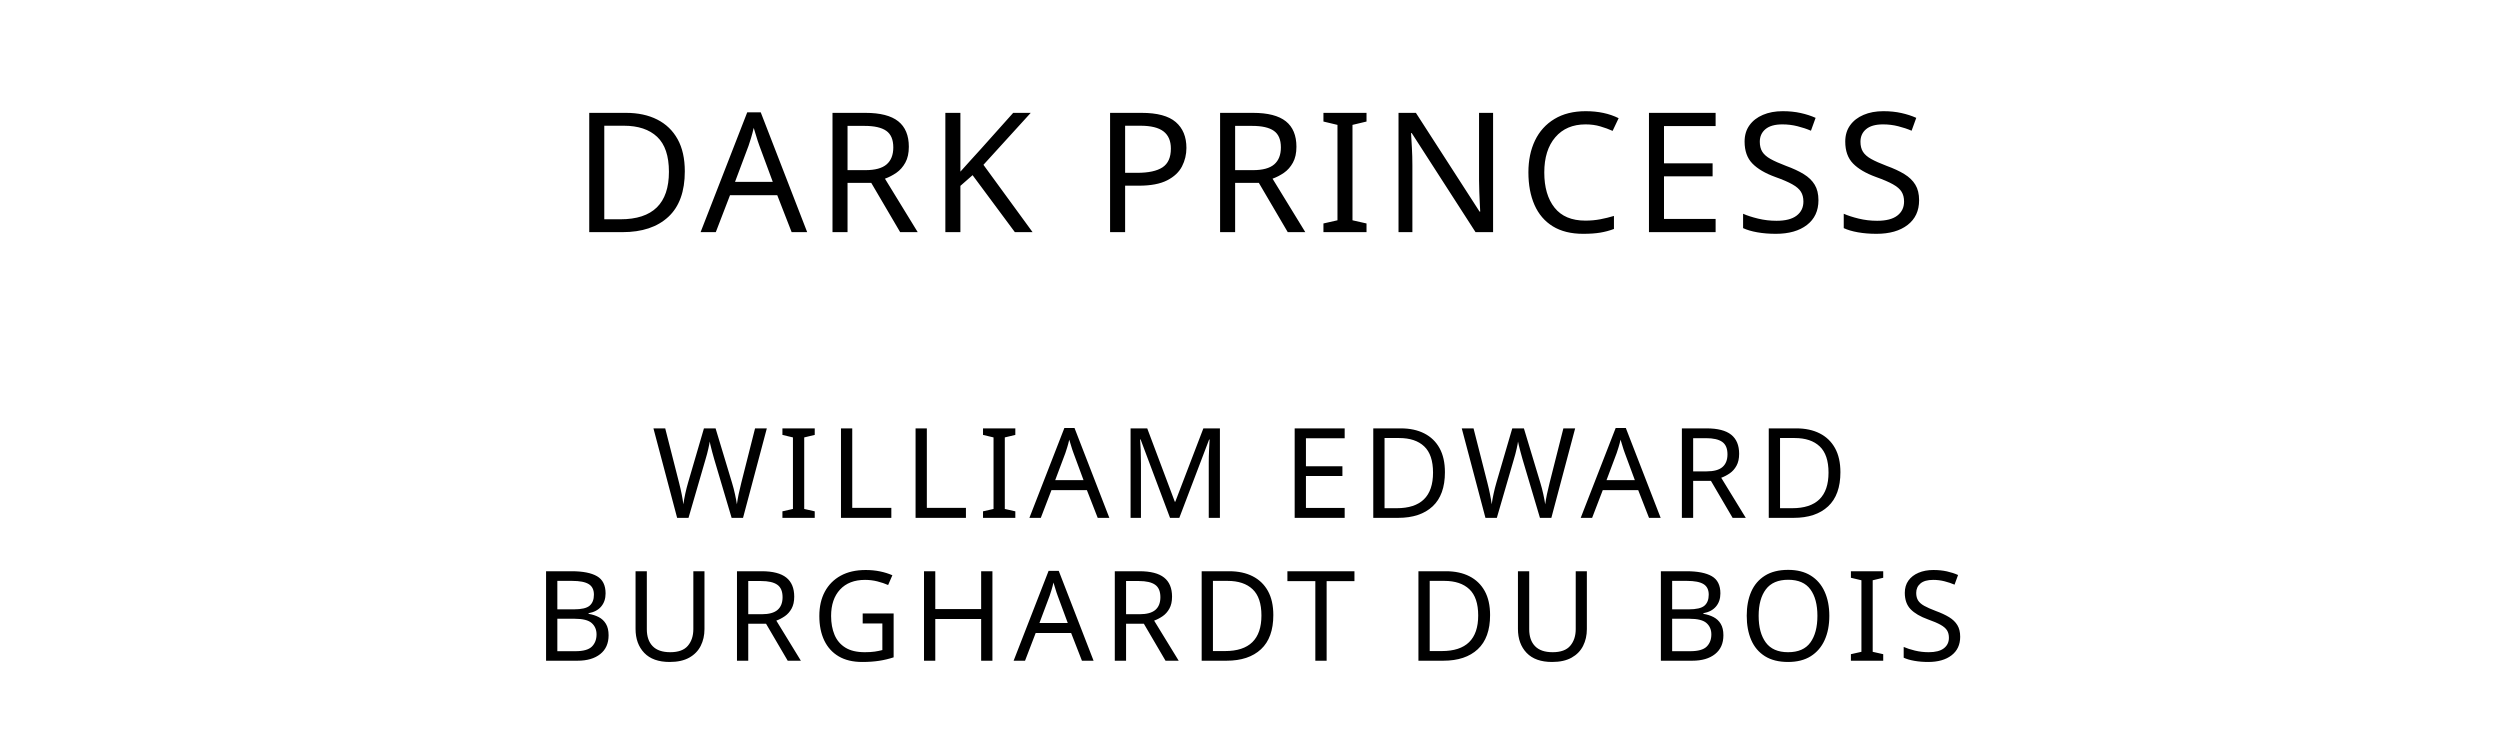
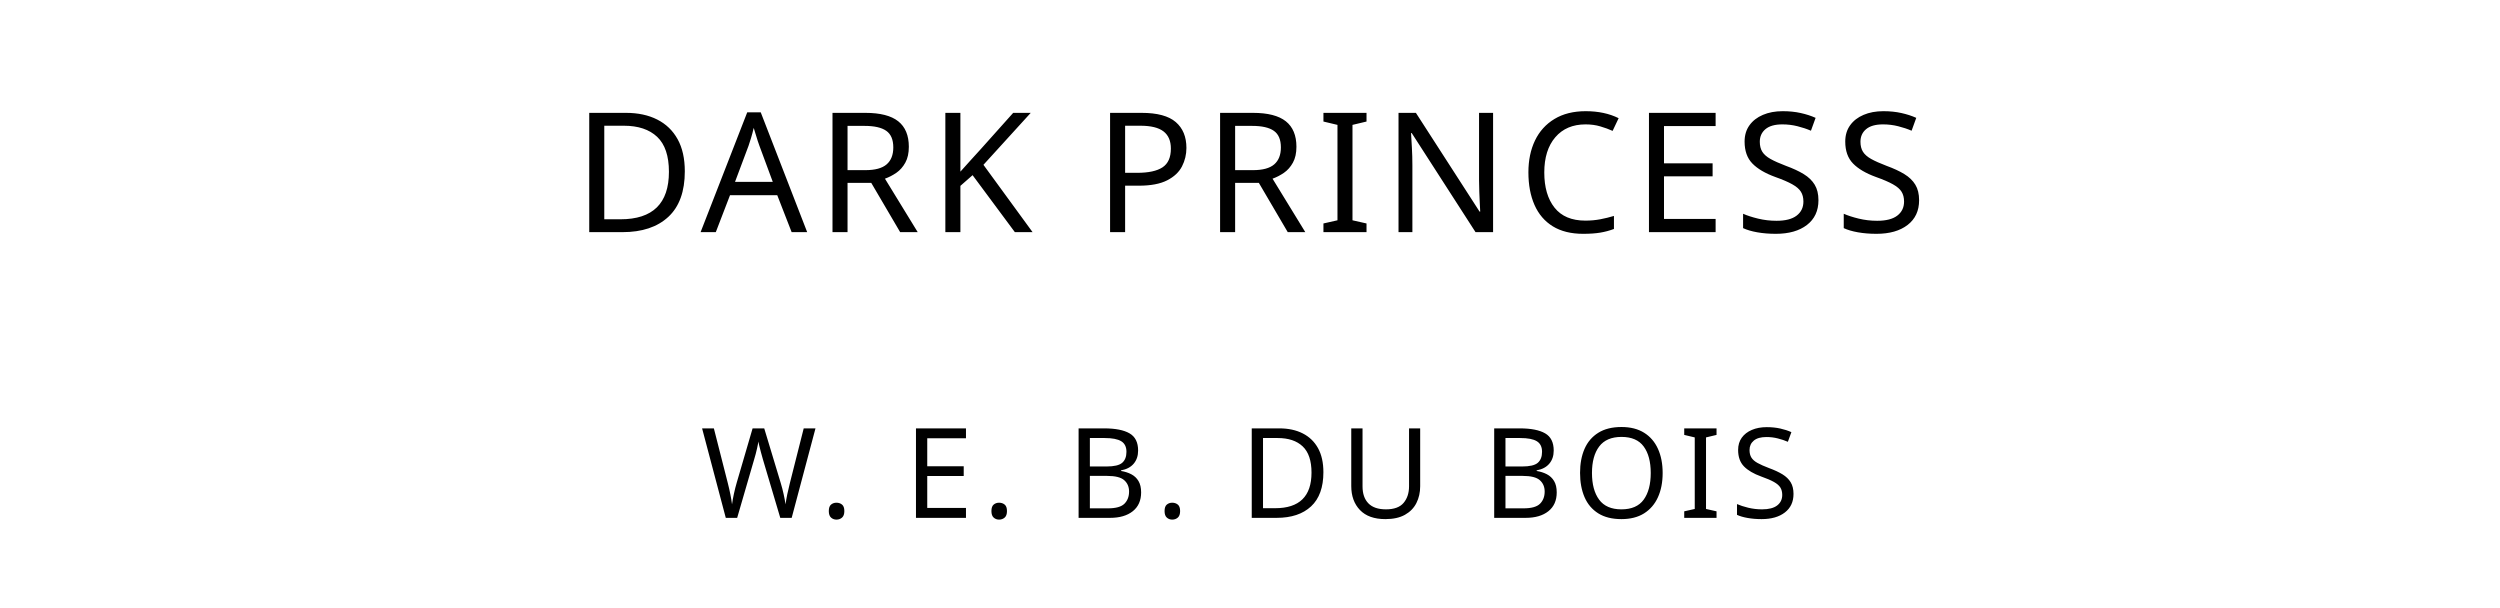
- <svg xmlns="http://www.w3.org/2000/svg" version="1.1" viewBox="0 0 1400 420">
+ <svg xmlns="http://www.w3.org/2000/svg" version="1.1" viewBox="0 0 1400 340">
  <style type="text/css">
		text{
			font-family: "League Spartan";
			letter-spacing: 5px;
			text-anchor: middle;
		}

		.title{
			font-size: 93.567px;
		}

		.author{
			font-size: 70.175px;
		}
	</style>
  <text class="title" x="700" y="130">DARK PRINCESS</text>
-   <text class="author" x="700" y="290">WILLIAM EDWARD</text>
-   <text class="author" x="700" y="370">BURGHARDT DU BOIS</text>
+   <text class="author" x="700" y="290">W. E. B. DU BOIS</text>
</svg>
